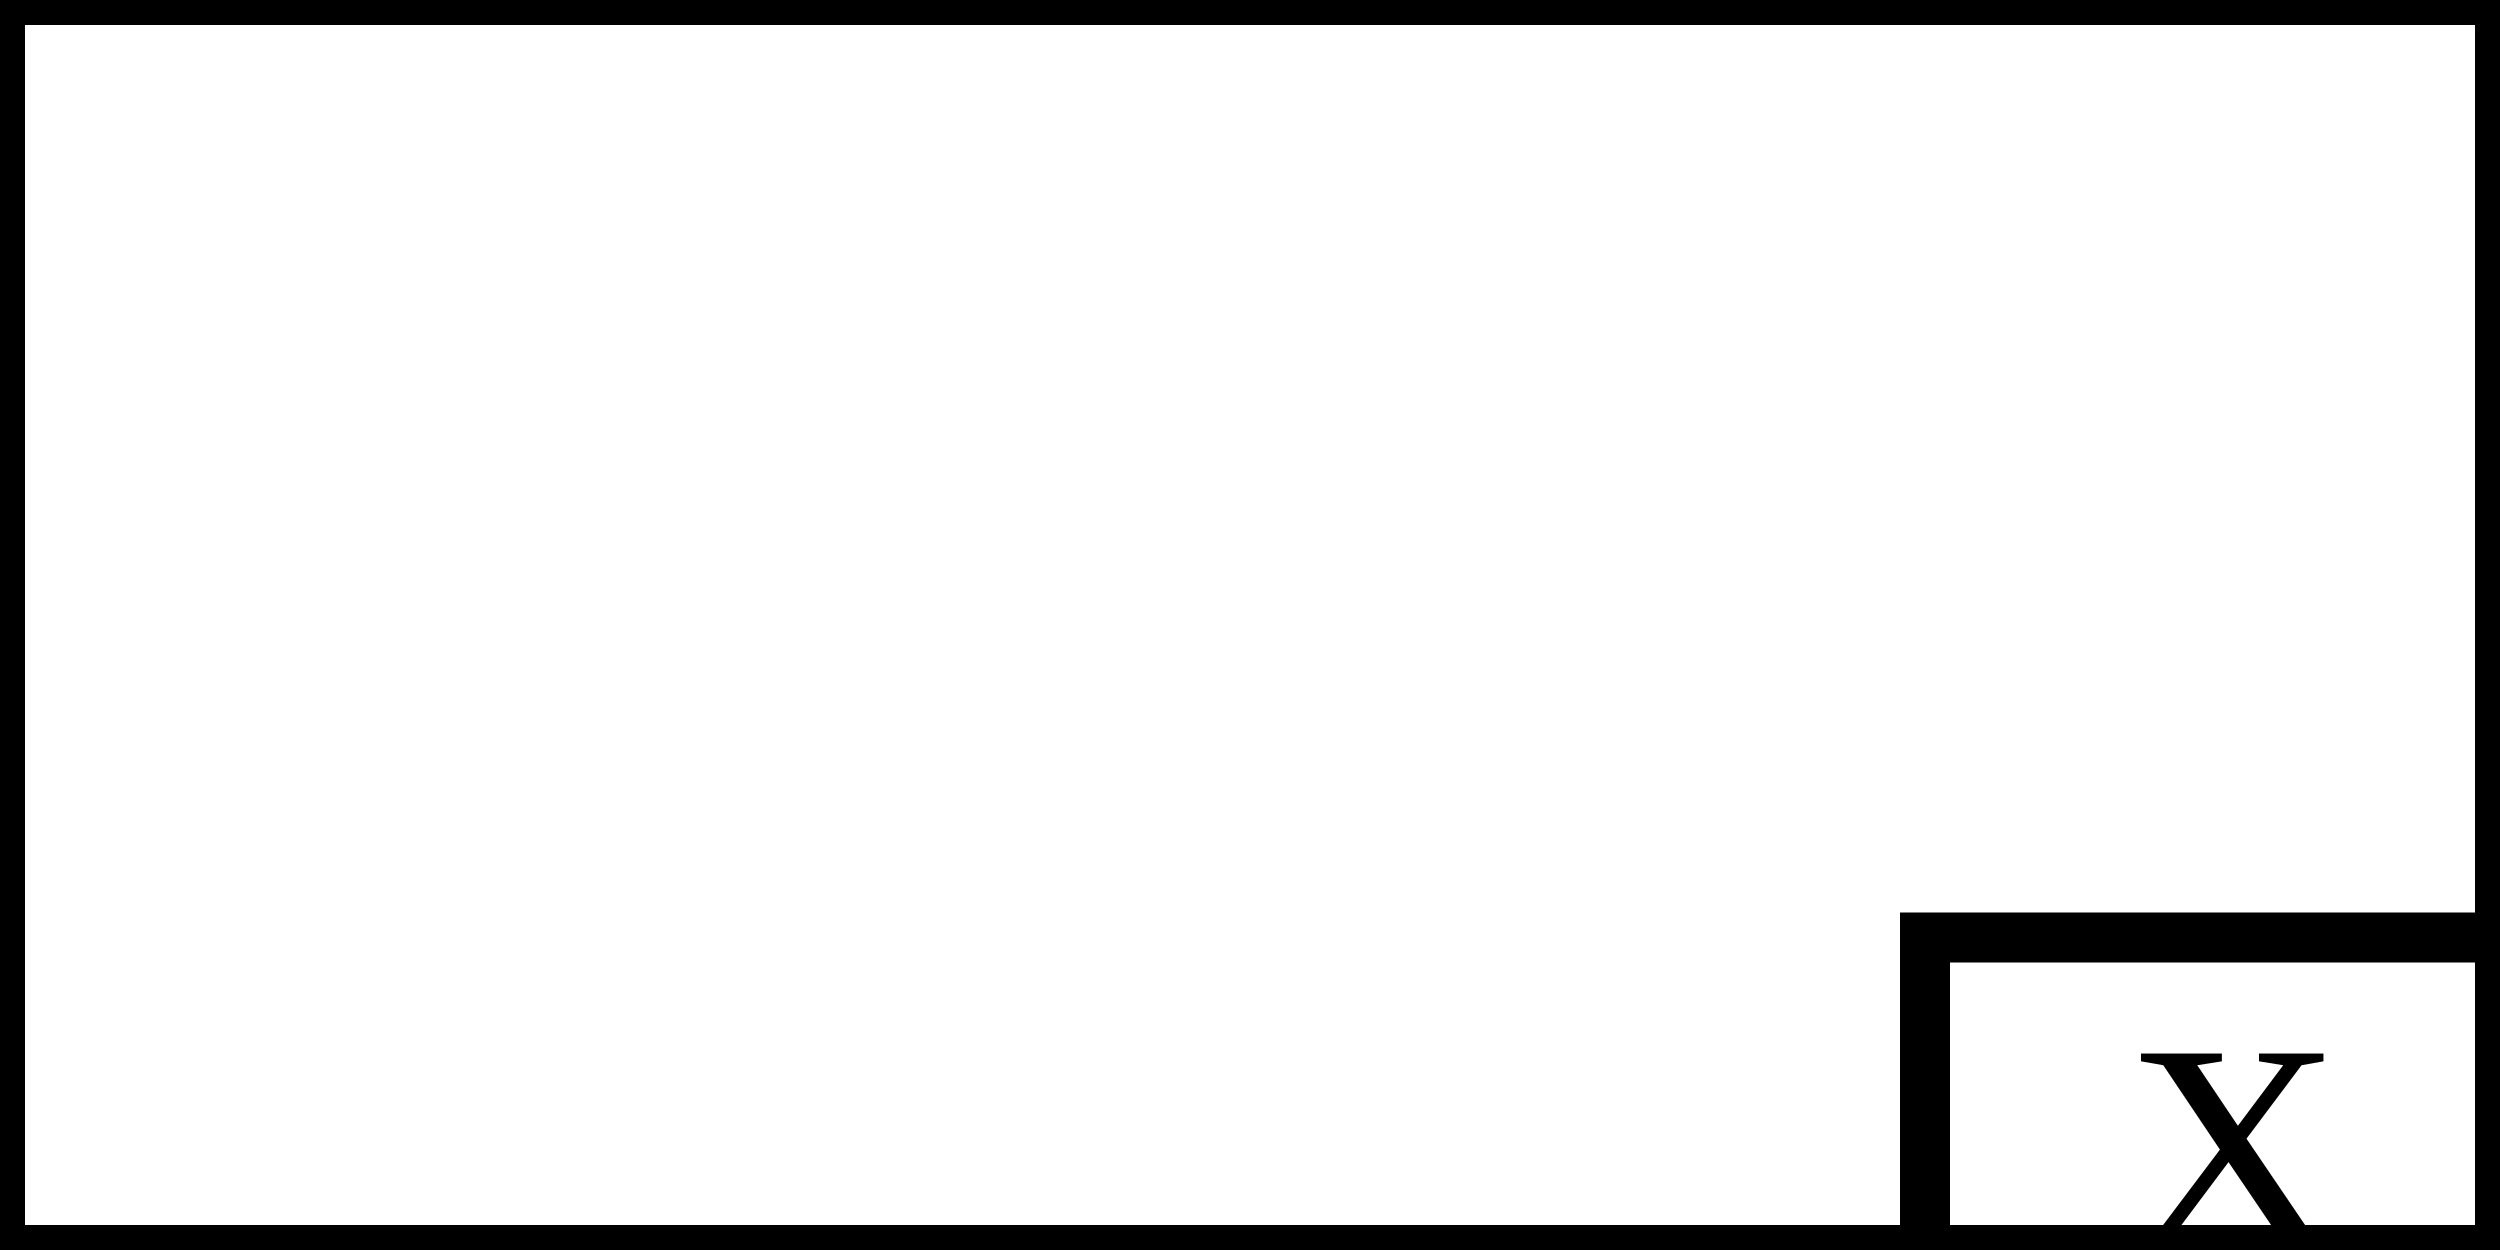
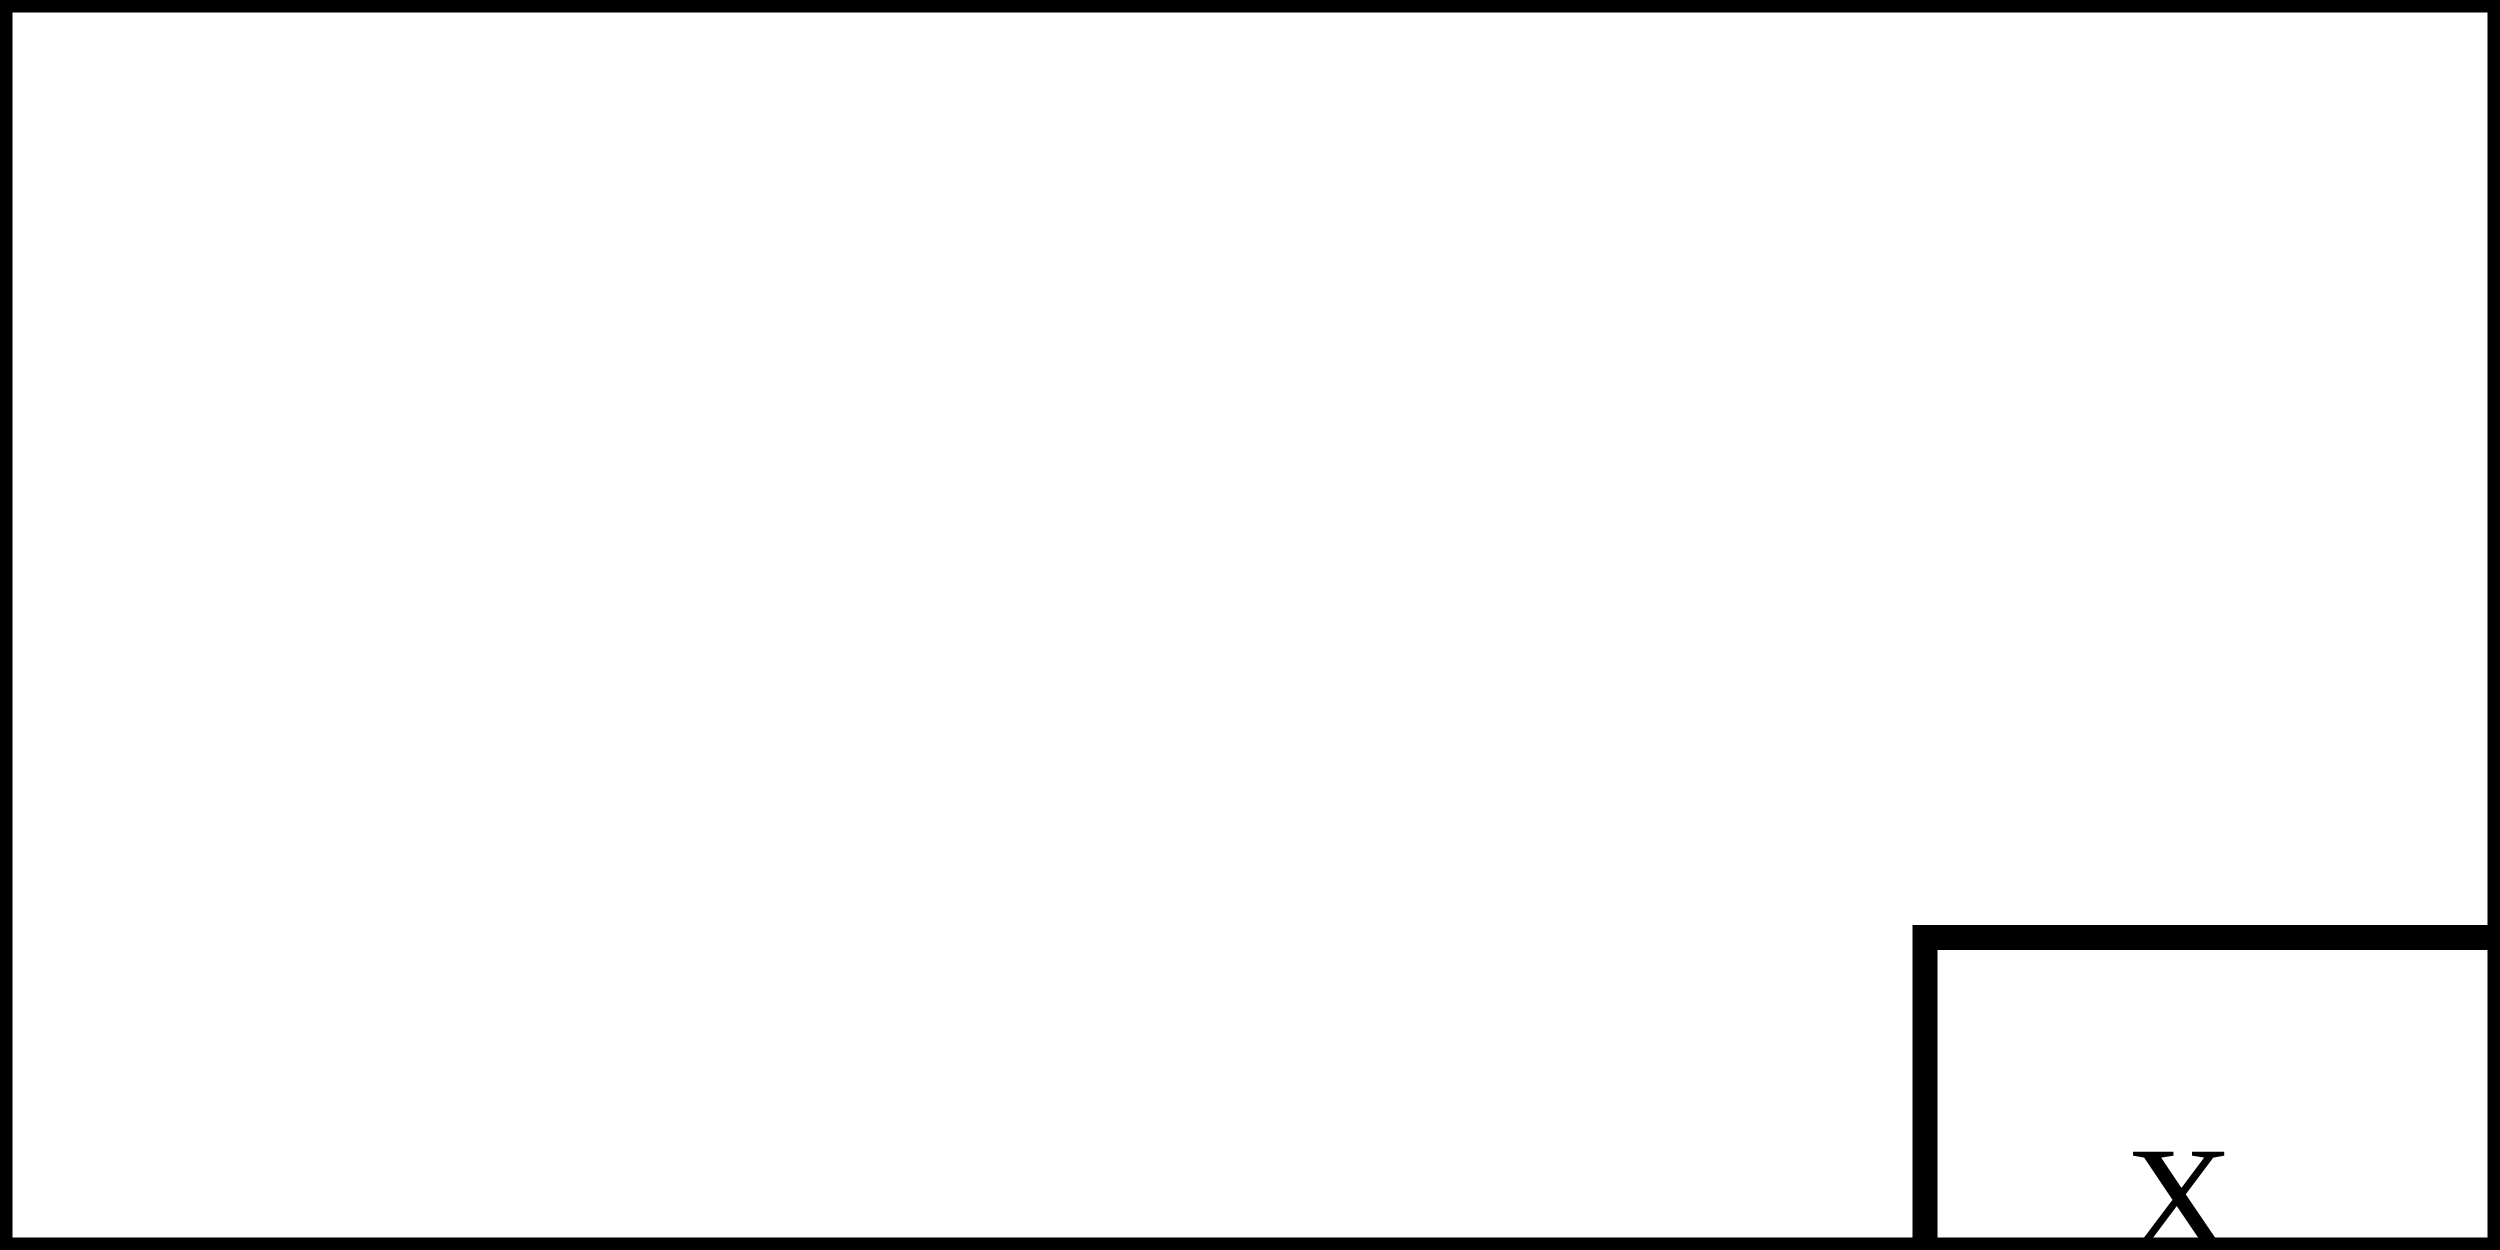
- <svg xmlns="http://www.w3.org/2000/svg" viewBox="0 0 100 50">
+ <svg xmlns="http://www.w3.org/2000/svg" viewBox="0 0 200 100">
  <style>
    </style>
  <rect fill="white" stroke="black" stroke-width="2" width="100%" height="100%" />
  <rect fill="white" x="77%" y="75%" stroke="black" stroke-width="2" width="23%" height="25%" />
  <text x="85%" y="100%" class="small">X</text>
</svg>
